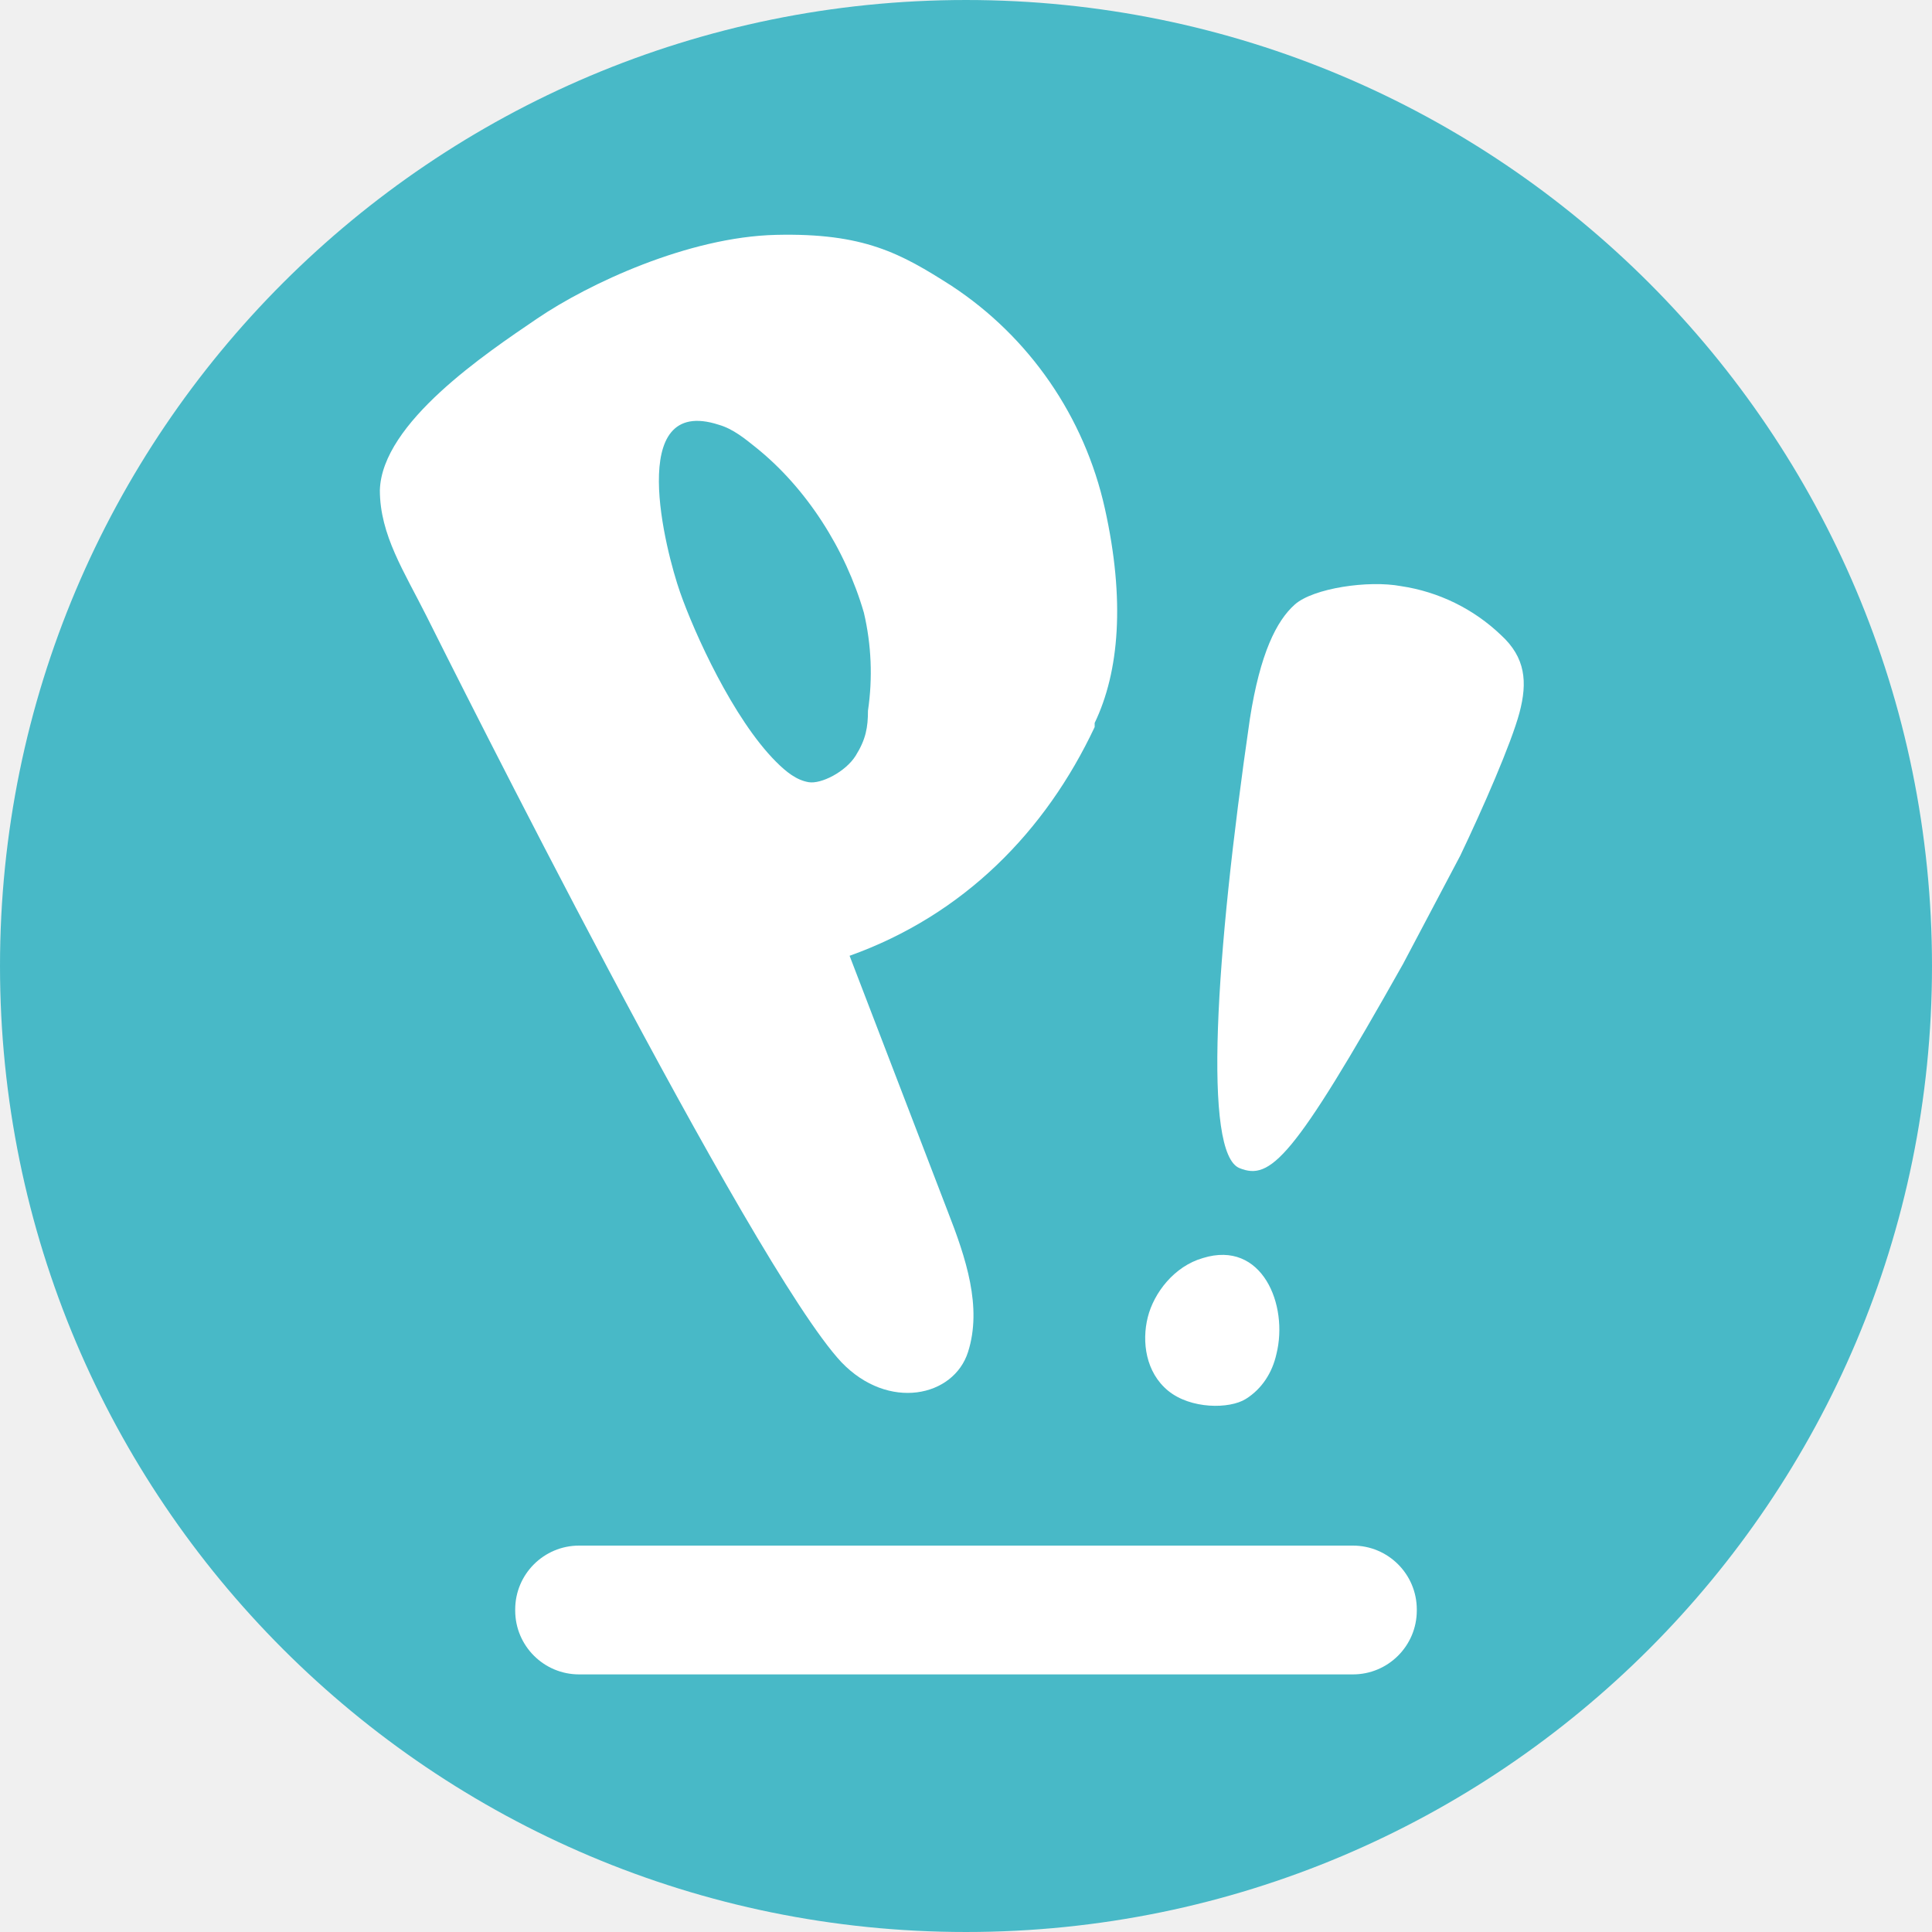
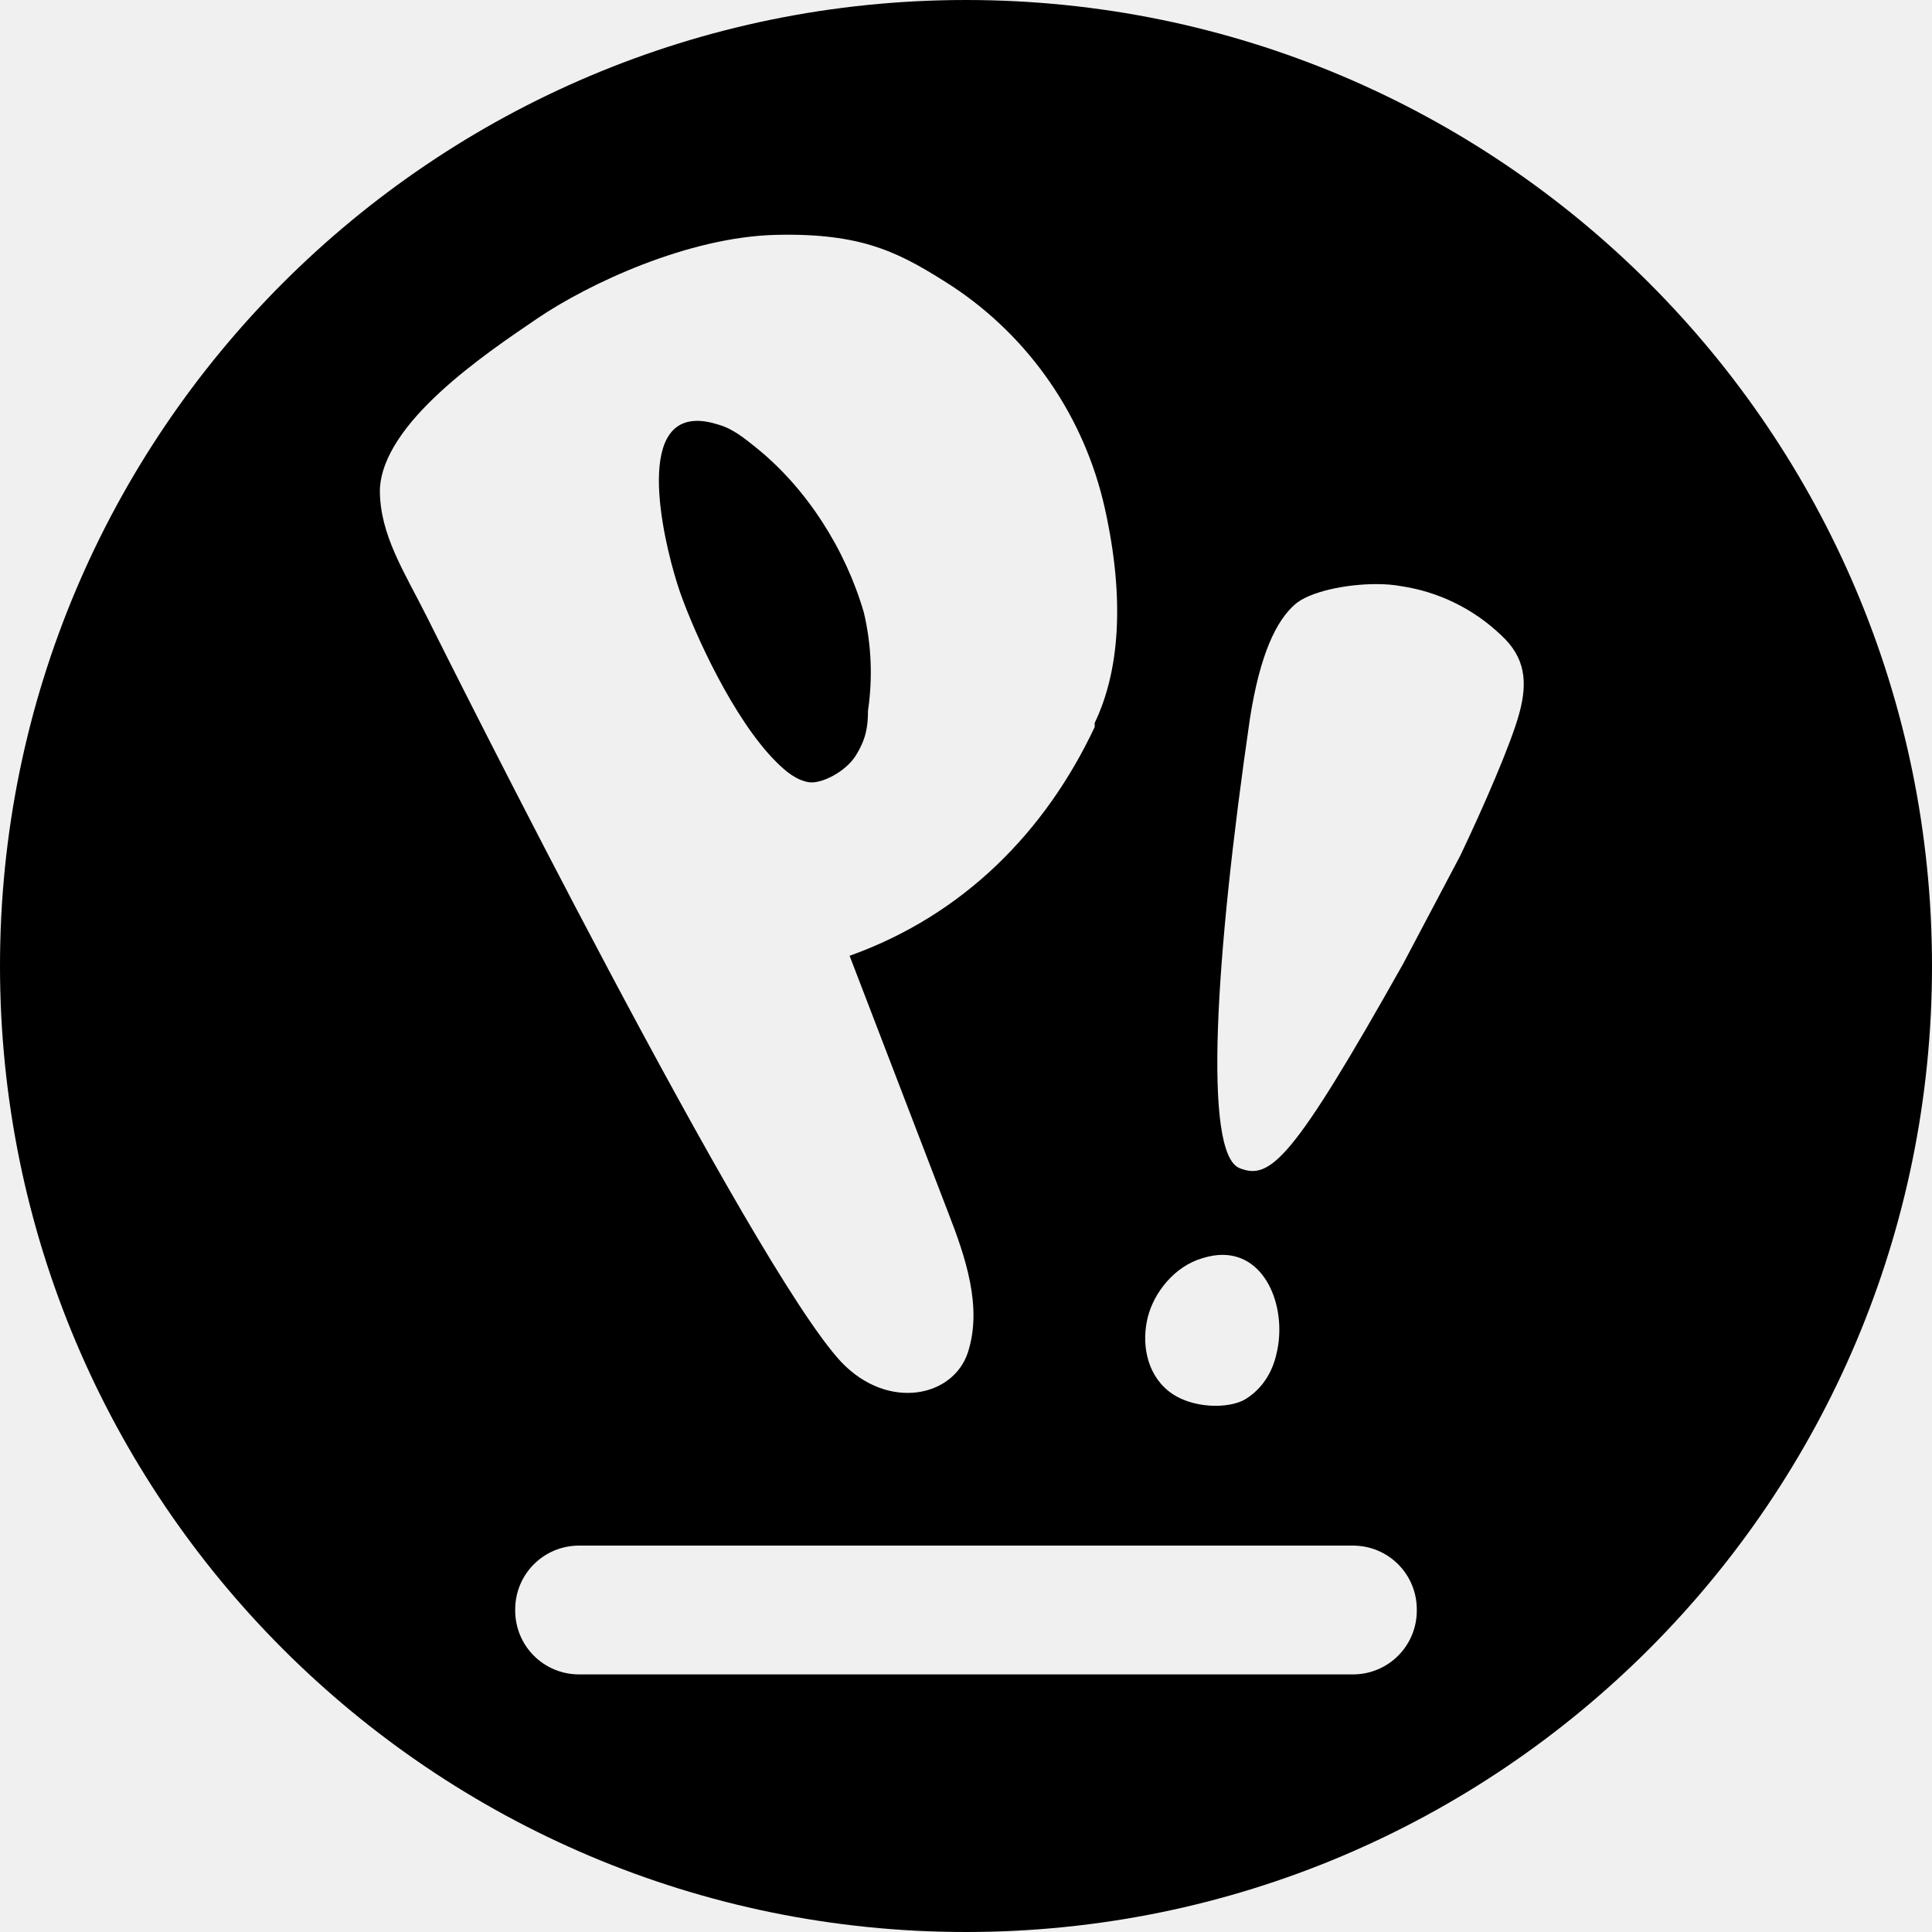
<svg xmlns="http://www.w3.org/2000/svg" width="512" height="512" viewBox="0 0 135.467 135.467" version="1.1" id="svg8">
  <defs id="defs2" />
  <g id="layer1" style="display:inline">
    <g style="display:inline;enable-background:new" id="g1063" transform="matrix(2.257778,0,0,2.257778,-510.8176,-501.2266)">
-       <circle cx="256.248" cy="252" r="30" style="fill:#48b9c7;stroke-width:0.24" id="circle1047" />
-       <g id="g1061" style="stroke-width:3.784" transform="matrix(0.06342495,0,0,0.06342495,226.2479,221.9366)">
-         <g id="g1057">
-           <path id="path1049" style="fill:#ffffff;stroke-width:14.319" d="m 536,357 c -24,51 -64,92 -120,112 l 48,125 c 9,23 17,47 10,69 -7,22 -39,29 -62,5 -44,-47 -192,-343 -203,-365 -11,-22 -23,-40 -23,-62 1,-33 52,-67 77,-84 25,-17 74,-40 117,-41 43,-1 61,9 86,25 38,25 65,64 75,109 10,45 7,80 -5,105 M 423,301 c -9,-31 -28,-61 -53,-81 -5,-4 -11,-9 -18,-11 -46,-15 -26,62 -19,82 7,20 26,62 47,83 5,5 10,9 16,10 6,1 18,-5 23,-13 5,-8 6,-14 6,-22 a 128,128 0 0 0 -2,-48 z" />
-           <g id="g1055">
-             <path id="path1051" style="fill:#ffffff;stroke-width:3.784" d="m 625,664 c -2,9 -7,17 -15,22 -8,5 -27,5 -38,-4 -11,-9 -13,-24 -10,-36 3,-12 13,-25 27,-29 29,-9 42,23 36,47 z" />
-             <path id="path1053" style="fill:#ffffff;stroke-width:3.784" d="m 607,573 c -18,-7 -12,-103 5,-220 5,-32 13,-48 22,-56 9,-8 36,-12 52,-9 a 90,90 0 0 1 49,24 c 12,11 13,23 9,38 -4,15 -18,47 -29,70 l -28,53 c -54,96 -65,106 -80,100 z" />
-           </g>
-         </g>
-         <rect ry="31.287" y="757.8" x="252.267" height="63.067" width="441.467" id="rect1059" style="vector-effect:none;fill:#ffffff;fill-opacity:1;stroke:none;stroke-width:119.181;stroke-linecap:round;stroke-miterlimit:4;stroke-dasharray:none;stroke-opacity:1" />
-       </g>
+       <path id="circle1047" d="M 256.248 222 A 30 30 0 0 0 226.248 252 A 30 30 0 0 0 256.248 282 A 30 30 0 0 0 286.248 252 A 30 30 0 0 0 256.248 222 z M 250.601 229.29 C 253.148 229.27 254.268 229.896 255.804 230.879 C 258.214 232.465 259.927 234.939 260.561 237.793 C 261.195 240.647 261.005 242.867 260.244 244.452 L 260.244 244.579 C 258.722 247.814 256.185 250.414 252.633 251.683 L 255.677 259.611 C 256.248 261.07 256.755 262.592 256.311 263.987 C 255.867 265.383 253.838 265.827 252.379 264.304 C 249.588 261.323 240.201 242.55 239.504 241.154 C 238.806 239.759 238.045 238.617 238.045 237.222 C 238.108 235.129 241.343 232.973 242.929 231.894 C 244.514 230.816 247.622 229.357 250.349 229.294 C 250.435 229.292 250.518 229.291 250.601 229.29 z M 247.859 235.071 C 245.887 235.125 246.966 239.244 247.368 240.393 C 247.812 241.662 249.018 244.326 250.349 245.657 C 250.667 245.975 250.984 246.228 251.364 246.292 C 251.745 246.355 252.506 245.975 252.823 245.467 C 253.14 244.96 253.204 244.579 253.204 244.072 A 8.118 8.118 0 0 0 253.077 241.027 C 252.506 239.061 251.301 237.159 249.715 235.89 C 249.398 235.636 249.018 235.319 248.574 235.192 C 248.3 235.103 248.063 235.065 247.859 235.071 z M 269.011 240.14 C 269.28 240.141 269.535 240.161 269.757 240.203 A 5.708 5.708 0 0 1 272.865 241.725 C 273.626 242.423 273.69 243.184 273.436 244.135 C 273.182 245.087 272.294 247.116 271.597 248.575 L 269.821 251.937 C 266.396 258.025 265.698 258.66 264.747 258.279 C 263.605 257.835 263.986 251.746 265.064 244.326 C 265.381 242.296 265.888 241.281 266.459 240.774 C 266.905 240.377 268.048 240.136 269.011 240.14 z M 264.21 260.971 C 265.621 260.968 266.224 262.707 265.888 264.051 C 265.762 264.621 265.445 265.129 264.937 265.446 C 264.43 265.763 263.225 265.763 262.527 265.192 C 261.829 264.621 261.702 263.67 261.893 262.909 C 262.083 262.148 262.717 261.323 263.605 261.07 C 263.821 261.003 264.022 260.972 264.21 260.971 z M 244.232 270 L 268.264 270 C 269.363 270 270.248 270.885 270.248 271.984 L 270.248 272.016 C 270.248 273.115 269.363 274 268.264 274 L 244.232 274 C 243.133 274 242.248 273.115 242.248 272.016 L 242.248 271.984 C 242.248 270.885 243.133 270 244.232 270 z " />
    </g>
  </g>
</svg>
